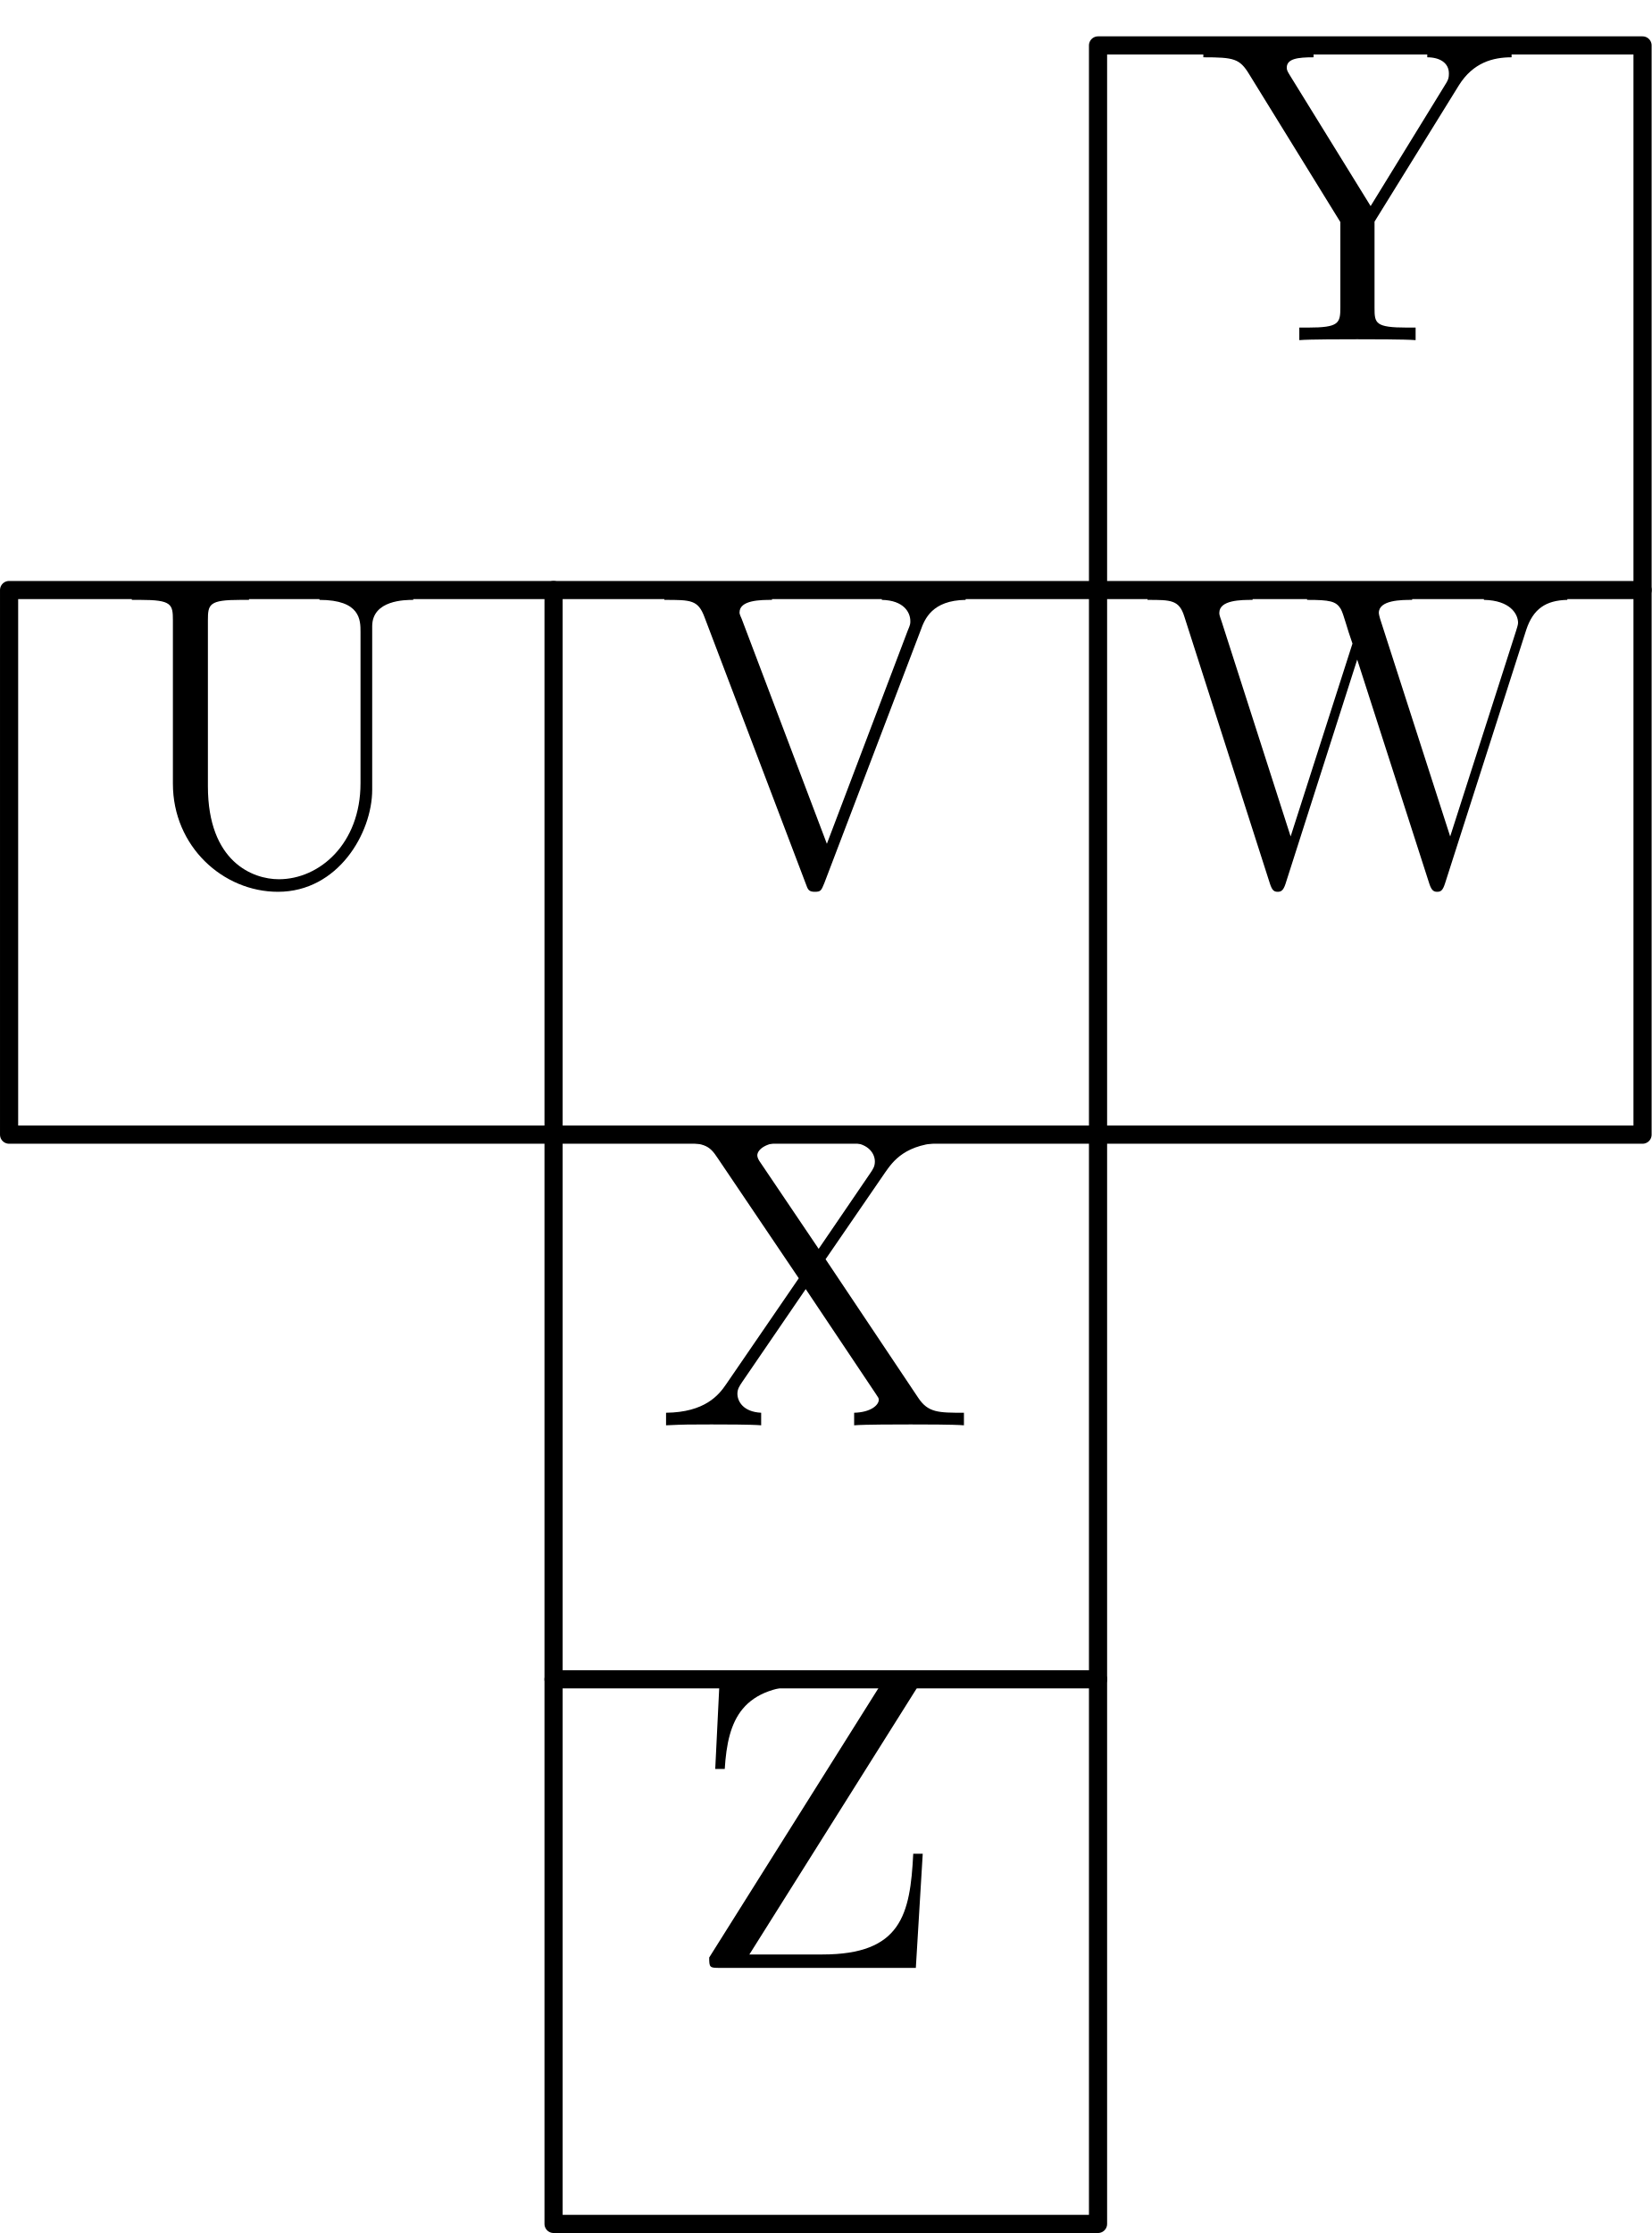
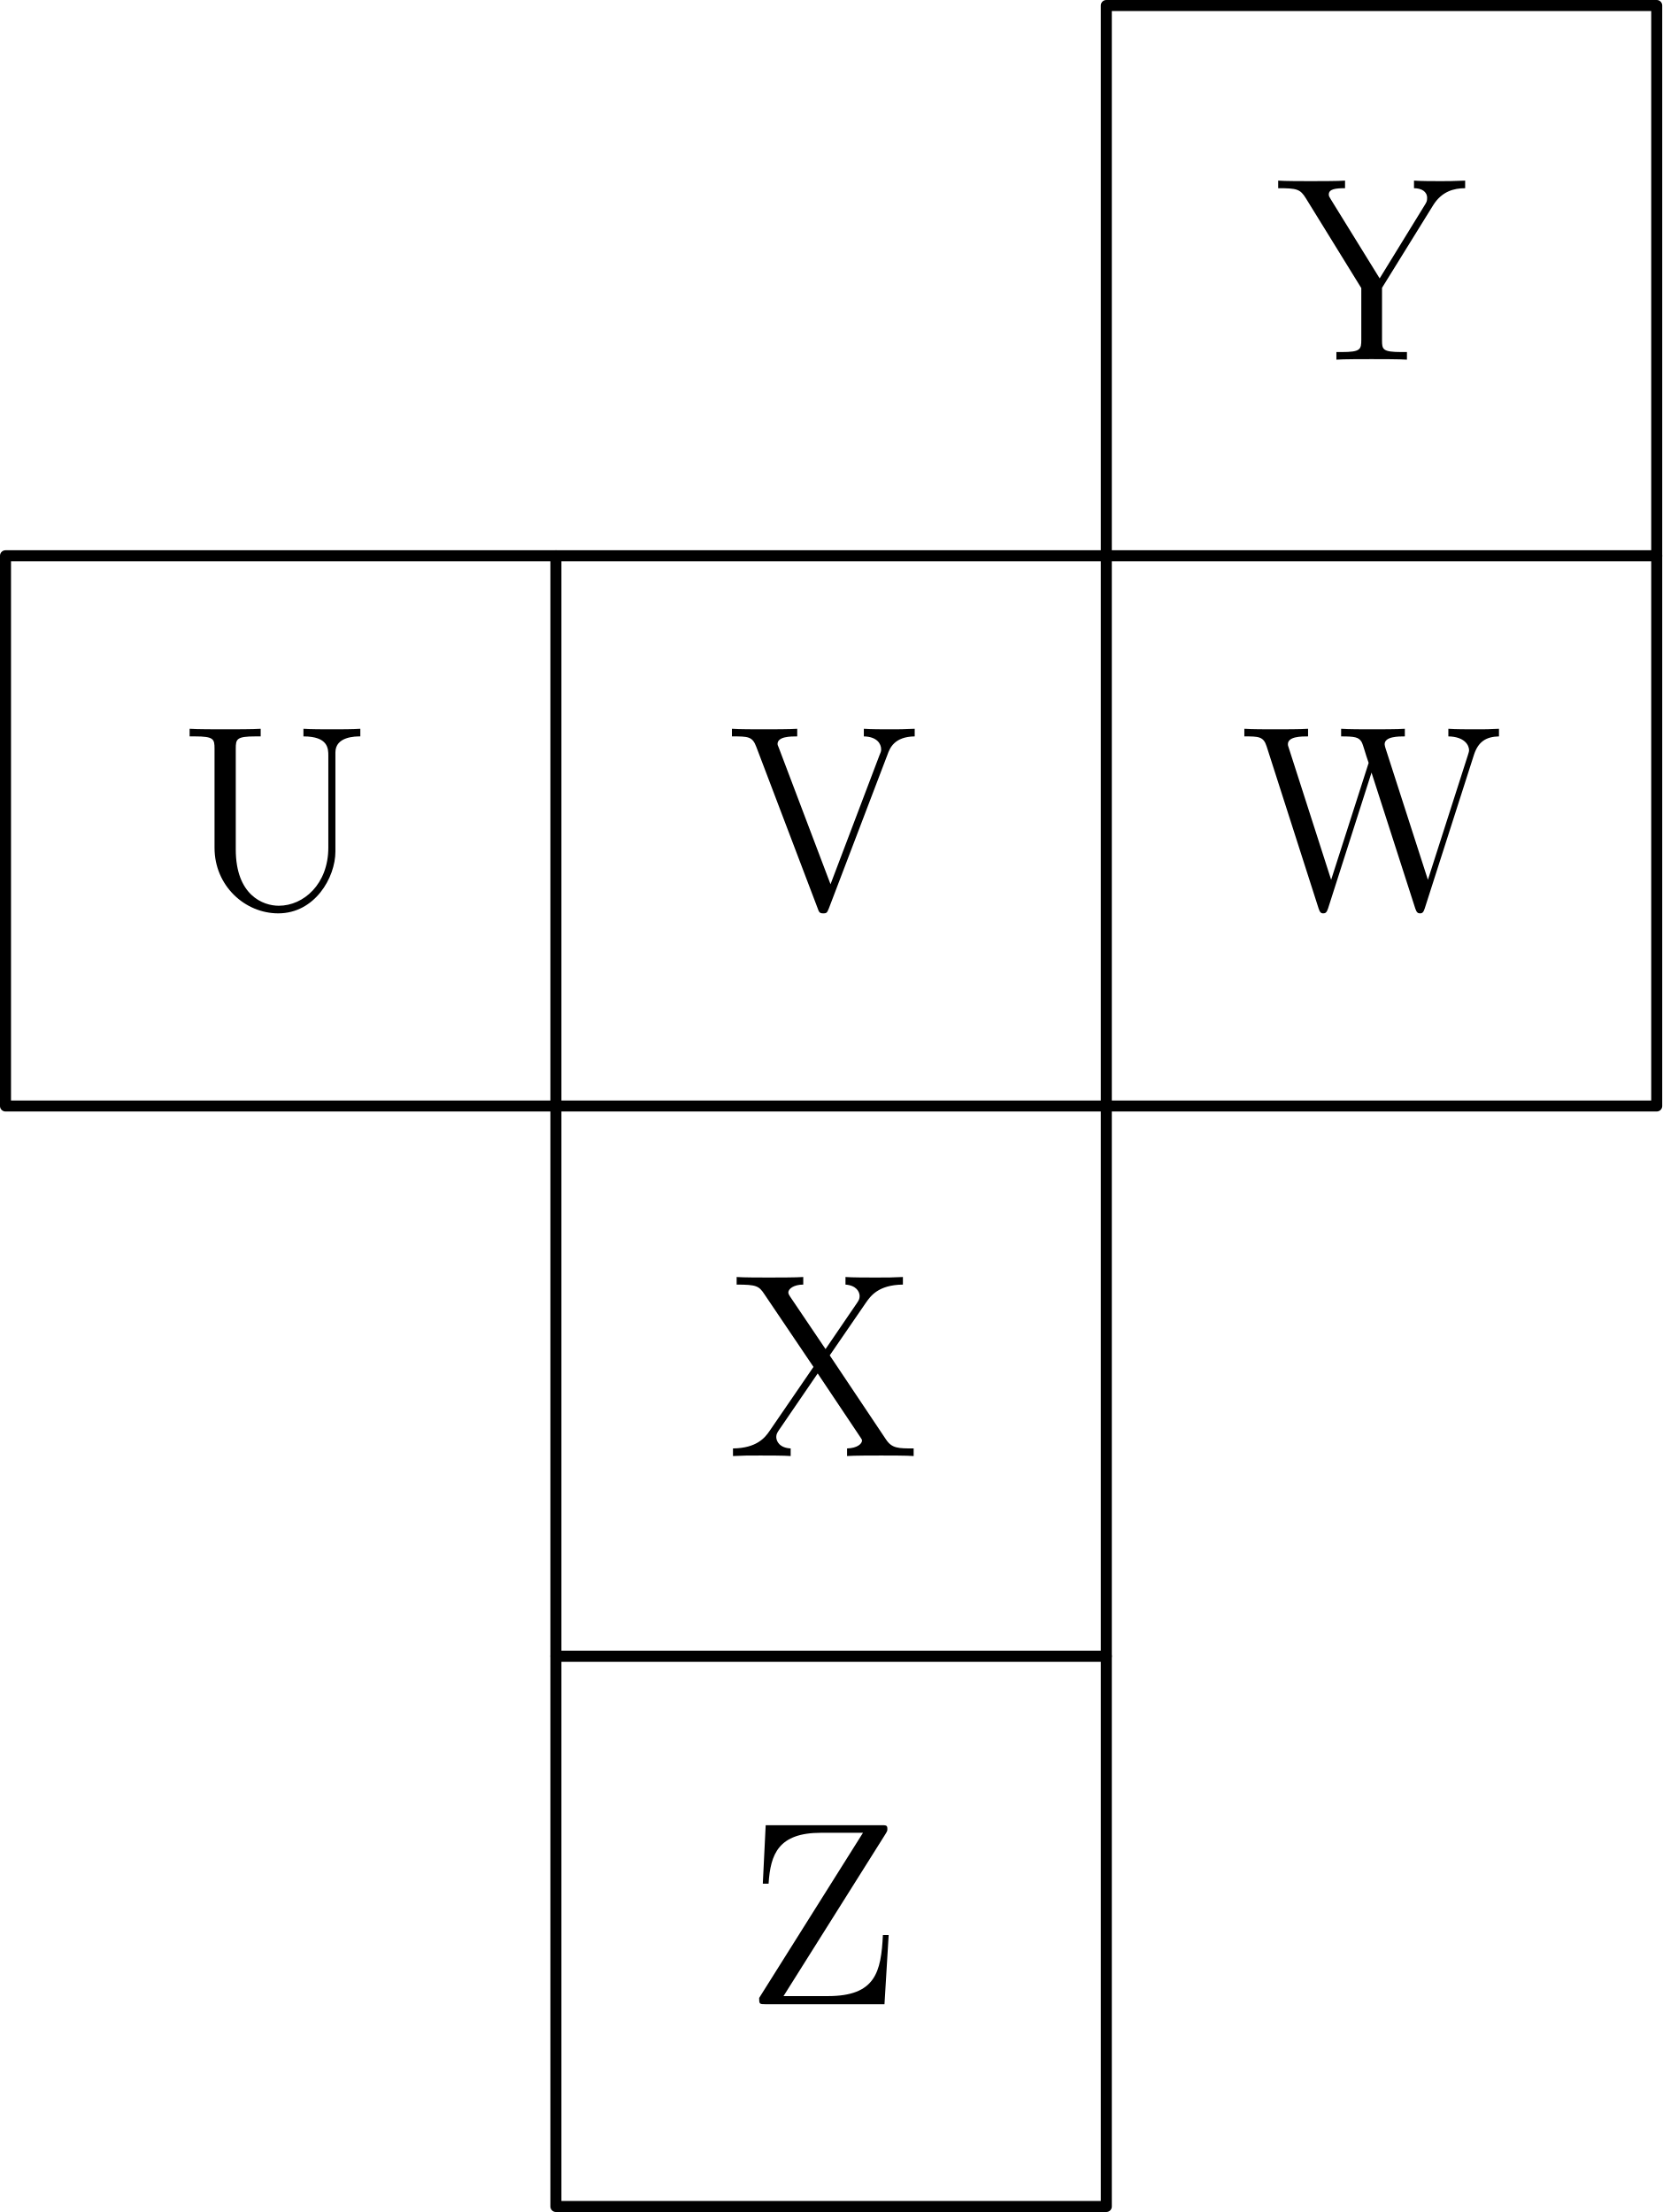
- <svg xmlns="http://www.w3.org/2000/svg" xmlns:xlink="http://www.w3.org/1999/xlink" height="61.732pt" version="1.1" viewBox="56.621 54.06 45.67 61.732" width="45.67pt">
+ <svg xmlns="http://www.w3.org/2000/svg" xmlns:xlink="http://www.w3.org/1999/xlink" height="100.877pt" version="1.1" viewBox="56.621 54.06 75.783 100.877" width="75.783pt">
  <defs>
    <path d="M6.814 -2.75C6.814 -1.076 5.679 -0.096 4.555 -0.096C3.838 -0.096 2.594 -0.574 2.594 -2.666V-7.257C2.594 -7.699 2.63 -7.819 3.491 -7.819H3.73V-8.165C3.443 -8.141 2.463 -8.141 2.116 -8.141C1.757 -8.141 0.777 -8.141 0.49 -8.165V-7.819H0.729C1.59 -7.819 1.626 -7.699 1.626 -7.257V-2.738C1.626 -1.004 3.013 0.251 4.531 0.251C6.193 0.251 7.137 -1.375 7.137 -2.57V-7.089C7.137 -7.819 8.058 -7.819 8.273 -7.819V-8.165C7.962 -8.141 7.317 -8.141 6.982 -8.141C6.635 -8.141 5.99 -8.141 5.679 -8.165V-7.819C6.814 -7.819 6.814 -7.257 6.814 -6.934V-2.75Z" id="g0-85" />
    <path d="M7.305 -6.982C7.412 -7.281 7.615 -7.807 8.548 -7.819V-8.165C7.938 -8.141 7.914 -8.141 7.448 -8.141C7.125 -8.141 6.528 -8.141 6.229 -8.165V-7.819C6.838 -7.807 7.018 -7.472 7.018 -7.233C7.018 -7.161 7.018 -7.137 6.946 -6.97L4.71 -1.076L2.355 -7.293C2.295 -7.424 2.295 -7.448 2.295 -7.472C2.295 -7.819 2.893 -7.819 3.192 -7.819V-8.165C2.905 -8.141 1.997 -8.141 1.65 -8.141C1.315 -8.141 0.502 -8.141 0.215 -8.165V-7.819C0.956 -7.819 1.148 -7.819 1.327 -7.34L4.125 0.024C4.184 0.191 4.208 0.251 4.376 0.251S4.555 0.215 4.639 0.012L7.305 -6.982Z" id="g0-86" />
    <path d="M10.676 -6.994C10.867 -7.568 11.214 -7.807 11.812 -7.819V-8.165C11.298 -8.141 11.274 -8.141 10.748 -8.141C10.437 -8.141 9.791 -8.141 9.504 -8.165V-7.819C10.234 -7.807 10.449 -7.424 10.449 -7.185C10.449 -7.125 10.413 -7.03 10.389 -6.946L8.572 -1.279L6.635 -7.293C6.623 -7.329 6.599 -7.424 6.599 -7.46C6.599 -7.819 7.233 -7.819 7.52 -7.819V-8.165C7.233 -8.141 6.348 -8.141 6.001 -8.141S4.926 -8.141 4.615 -8.165V-7.819C5.248 -7.819 5.416 -7.783 5.547 -7.568C5.631 -7.412 5.715 -7.042 5.87 -6.611L4.16 -1.279L2.248 -7.233C2.188 -7.4 2.188 -7.424 2.188 -7.46C2.188 -7.819 2.798 -7.819 3.108 -7.819V-8.165C2.833 -8.141 1.925 -8.141 1.59 -8.141C1.243 -8.141 0.514 -8.141 0.203 -8.165V-7.819C0.849 -7.819 1.076 -7.819 1.219 -7.364L3.587 0.024C3.646 0.203 3.694 0.251 3.802 0.251C3.897 0.251 3.957 0.215 4.017 0.036L6.001 -6.169L7.998 0.036C8.058 0.215 8.118 0.251 8.213 0.251C8.321 0.251 8.369 0.203 8.428 0.024L10.676 -6.994Z" id="g0-87" />
    <path d="M4.674 -4.591L6.324 -6.994C6.528 -7.281 6.874 -7.807 8.01 -7.819V-8.165C7.496 -8.141 7.364 -8.141 6.755 -8.141C6.432 -8.141 5.667 -8.141 5.392 -8.165V-7.819C5.882 -7.783 6.037 -7.496 6.037 -7.293C6.037 -7.161 5.99 -7.089 5.918 -6.982L4.483 -4.878L2.869 -7.269C2.833 -7.317 2.786 -7.4 2.786 -7.46C2.786 -7.627 3.037 -7.819 3.467 -7.819V-8.165C3.18 -8.141 2.236 -8.141 1.889 -8.141C1.554 -8.141 0.717 -8.141 0.43 -8.165V-7.819C1.327 -7.819 1.447 -7.759 1.698 -7.376L3.933 -4.065L1.925 -1.136C1.722 -0.837 1.339 -0.359 0.263 -0.347V0C0.777 -0.024 0.909 -0.024 1.518 -0.024C1.841 -0.024 2.618 -0.024 2.893 0V-0.347C2.391 -0.371 2.236 -0.669 2.236 -0.873C2.236 -1.004 2.295 -1.088 2.367 -1.196L4.125 -3.766L6.061 -0.873C6.133 -0.765 6.145 -0.753 6.145 -0.705C6.145 -0.562 5.93 -0.359 5.464 -0.347V0C5.75 -0.024 6.683 -0.024 7.03 -0.024C7.364 -0.024 8.213 -0.024 8.5 0V-0.347C7.795 -0.347 7.508 -0.347 7.233 -0.765L4.674 -4.591Z" id="g0-88" />
    <path d="M7.185 -7.042C7.58 -7.675 8.13 -7.819 8.644 -7.819V-8.165C7.974 -8.141 7.95 -8.141 7.532 -8.141C7.209 -8.141 6.611 -8.141 6.312 -8.165V-7.819C6.659 -7.819 6.91 -7.663 6.91 -7.376C6.91 -7.221 6.886 -7.185 6.767 -6.994L4.746 -3.706L2.523 -7.305C2.451 -7.424 2.427 -7.46 2.427 -7.532C2.427 -7.783 2.738 -7.819 3.168 -7.819V-8.165C2.893 -8.141 1.925 -8.141 1.59 -8.141S0.406 -8.141 0.12 -8.165V-7.819C0.968 -7.819 1.124 -7.783 1.387 -7.352L3.909 -3.264V-0.909C3.909 -0.466 3.873 -0.347 3.013 -0.347H2.774V0C3.049 -0.024 4.029 -0.024 4.376 -0.024S5.703 -0.024 5.99 0V-0.347H5.75C4.878 -0.347 4.854 -0.466 4.854 -0.885V-3.276L7.185 -7.042Z" id="g0-89" />
    <path d="M6.396 -7.747C6.492 -7.902 6.492 -7.914 6.492 -7.998C6.492 -8.165 6.432 -8.165 6.205 -8.165H0.944L0.813 -5.499H1.076C1.16 -6.85 1.53 -7.819 3.467 -7.819H5.38L0.646 -0.287C0.646 -0.012 0.658 0 0.933 0H6.36L6.551 -3.156H6.288C6.205 -1.47 5.954 -0.371 3.778 -0.371H1.757L6.396 -7.747Z" id="g0-90" />
  </defs>
  <g id="page1">
-     <g transform="matrix(1 0 0 1 71.9282 115.541)">
-       <path d="M 0 0L 15.056 0L 15.056 -15.056L 15.056 -30.113L 30.113 -30.113L 30.113 -45.169L 30.113 -60.225L 15.056 -60.225L 15.056 -45.169L 0 -45.169L -15.056 -45.169L -15.056 -30.113L 0 -30.113L 0 -15.056L 0 0Z" fill="none" stroke="#000000" stroke-linecap="round" stroke-linejoin="round" stroke-miterlimit="10.037" stroke-width="0.502" />
+     <g transform="matrix(1 0 0 1 81.9657 154.686)">
+       <path d="M 0 0L 25.094 0L 25.094 -25.094L 25.094 -50.188L 50.188 -50.188L 50.188 -75.281L 50.188 -100.375L 25.094 -100.375L 25.094 -75.281L 0 -75.281L -25.094 -75.281L -25.094 -50.188L 0 -50.188L 0 -25.094L 0 0Z" fill="none" stroke="#000000" stroke-linecap="round" stroke-linejoin="round" stroke-miterlimit="10.037" stroke-width="0.502" />
    </g>
-     <g transform="matrix(1 0 0 1 71.9282 115.541)">
-       <path d="M 0 -15.056L 15.056 -15.056" fill="none" stroke="#000000" stroke-linecap="round" stroke-linejoin="round" stroke-miterlimit="10.037" stroke-width="0.502" />
+     <g transform="matrix(1 0 0 1 81.9657 154.686)">
+       <path d="M 0 -25.094L 25.094 -25.094" fill="none" stroke="#000000" stroke-linecap="round" stroke-linejoin="round" stroke-miterlimit="10.037" stroke-width="0.502" />
    </g>
-     <g transform="matrix(1 0 0 1 71.9282 115.541)">
-       <path d="M 0 -30.113L 15.056 -30.113" fill="none" stroke="#000000" stroke-linecap="round" stroke-linejoin="round" stroke-miterlimit="10.037" stroke-width="0.502" />
+     <g transform="matrix(1 0 0 1 81.9657 154.686)">
+       <path d="M 0 -50.188L 25.094 -50.188" fill="none" stroke="#000000" stroke-linecap="round" stroke-linejoin="round" stroke-miterlimit="10.037" stroke-width="0.502" />
    </g>
-     <g transform="matrix(1 0 0 1 71.9282 115.541)">
-       <path d="M 0 -30.113L 0 -45.169" fill="none" stroke="#000000" stroke-linecap="round" stroke-linejoin="round" stroke-miterlimit="10.037" stroke-width="0.502" />
+     <g transform="matrix(1 0 0 1 81.9657 154.686)">
+       <path d="M 0 -50.188L 0 -75.281" fill="none" stroke="#000000" stroke-linecap="round" stroke-linejoin="round" stroke-miterlimit="10.037" stroke-width="0.502" />
    </g>
-     <g transform="matrix(1 0 0 1 71.9282 115.541)">
-       <path d="M 15.056 -30.113L 15.056 -45.169" fill="none" stroke="#000000" stroke-linecap="round" stroke-linejoin="round" stroke-miterlimit="10.037" stroke-width="0.502" />
+     <g transform="matrix(1 0 0 1 81.9657 154.686)">
+       <path d="M 25.094 -50.188L 25.094 -75.281" fill="none" stroke="#000000" stroke-linecap="round" stroke-linejoin="round" stroke-miterlimit="10.037" stroke-width="0.502" />
    </g>
-     <g transform="matrix(1 0 0 1 71.9282 115.541)">
-       <path d="M 15.056 -45.169L 30.113 -45.169" fill="none" stroke="#000000" stroke-linecap="round" stroke-linejoin="round" stroke-miterlimit="10.037" stroke-width="0.502" />
+     <g transform="matrix(1 0 0 1 81.9657 154.686)">
+       <path d="M 25.094 -75.281L 50.188 -75.281" fill="none" stroke="#000000" stroke-linecap="round" stroke-linejoin="round" stroke-miterlimit="10.037" stroke-width="0.502" />
    </g>
-     <use x="75.586" xlink:href="#g0-90" y="108.463" />
-     <use x="74.776" xlink:href="#g0-88" y="93.463" />
-     <use x="74.776" xlink:href="#g0-86" y="78.463" />
-     <use x="59.776" xlink:href="#g0-85" y="78.463" />
-     <use x="88.15" xlink:href="#g0-87" y="78.463" />
-     <use x="89.776" xlink:href="#g0-89" y="63.463" />
+     <use x="90.586" xlink:href="#g0-90" y="145.462" />
+     <use x="89.776" xlink:href="#g0-88" y="120.462" />
+     <use x="89.776" xlink:href="#g0-86" y="95.462" />
+     <use x="64.776" xlink:href="#g0-85" y="95.462" />
+     <use x="113.15" xlink:href="#g0-87" y="95.462" />
+     <use x="114.776" xlink:href="#g0-89" y="70.462" />
  </g>
</svg>
